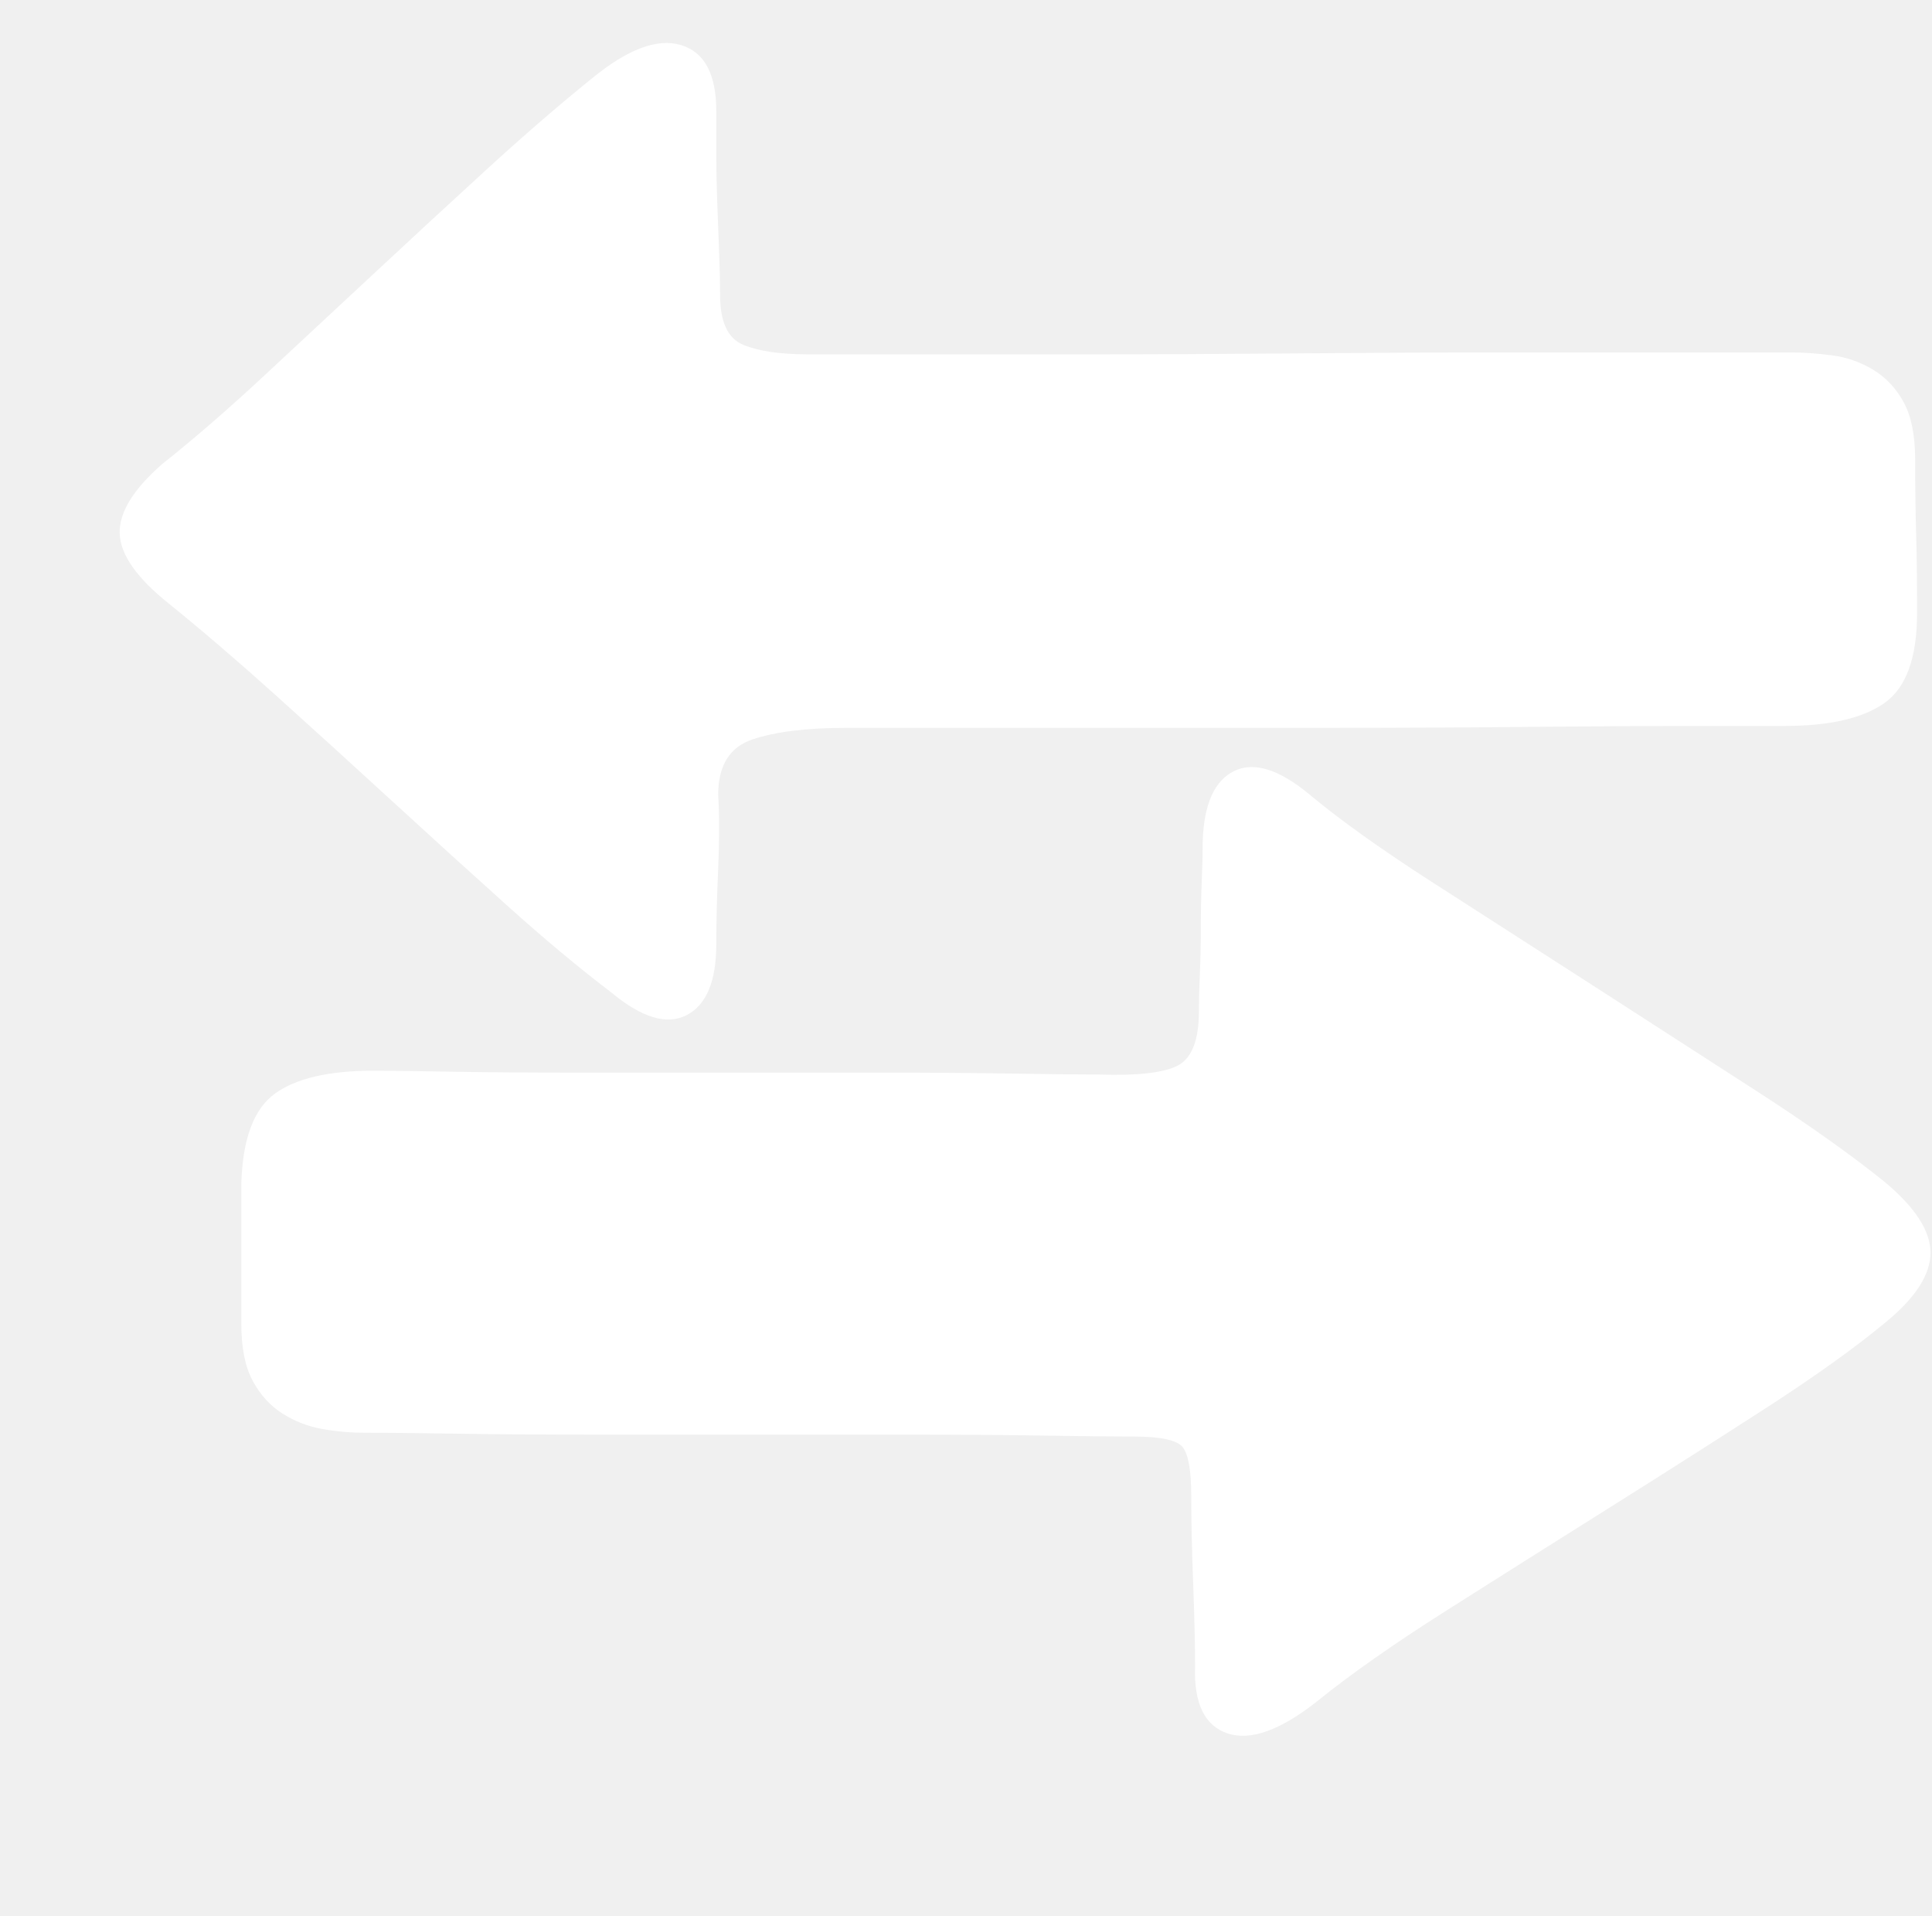
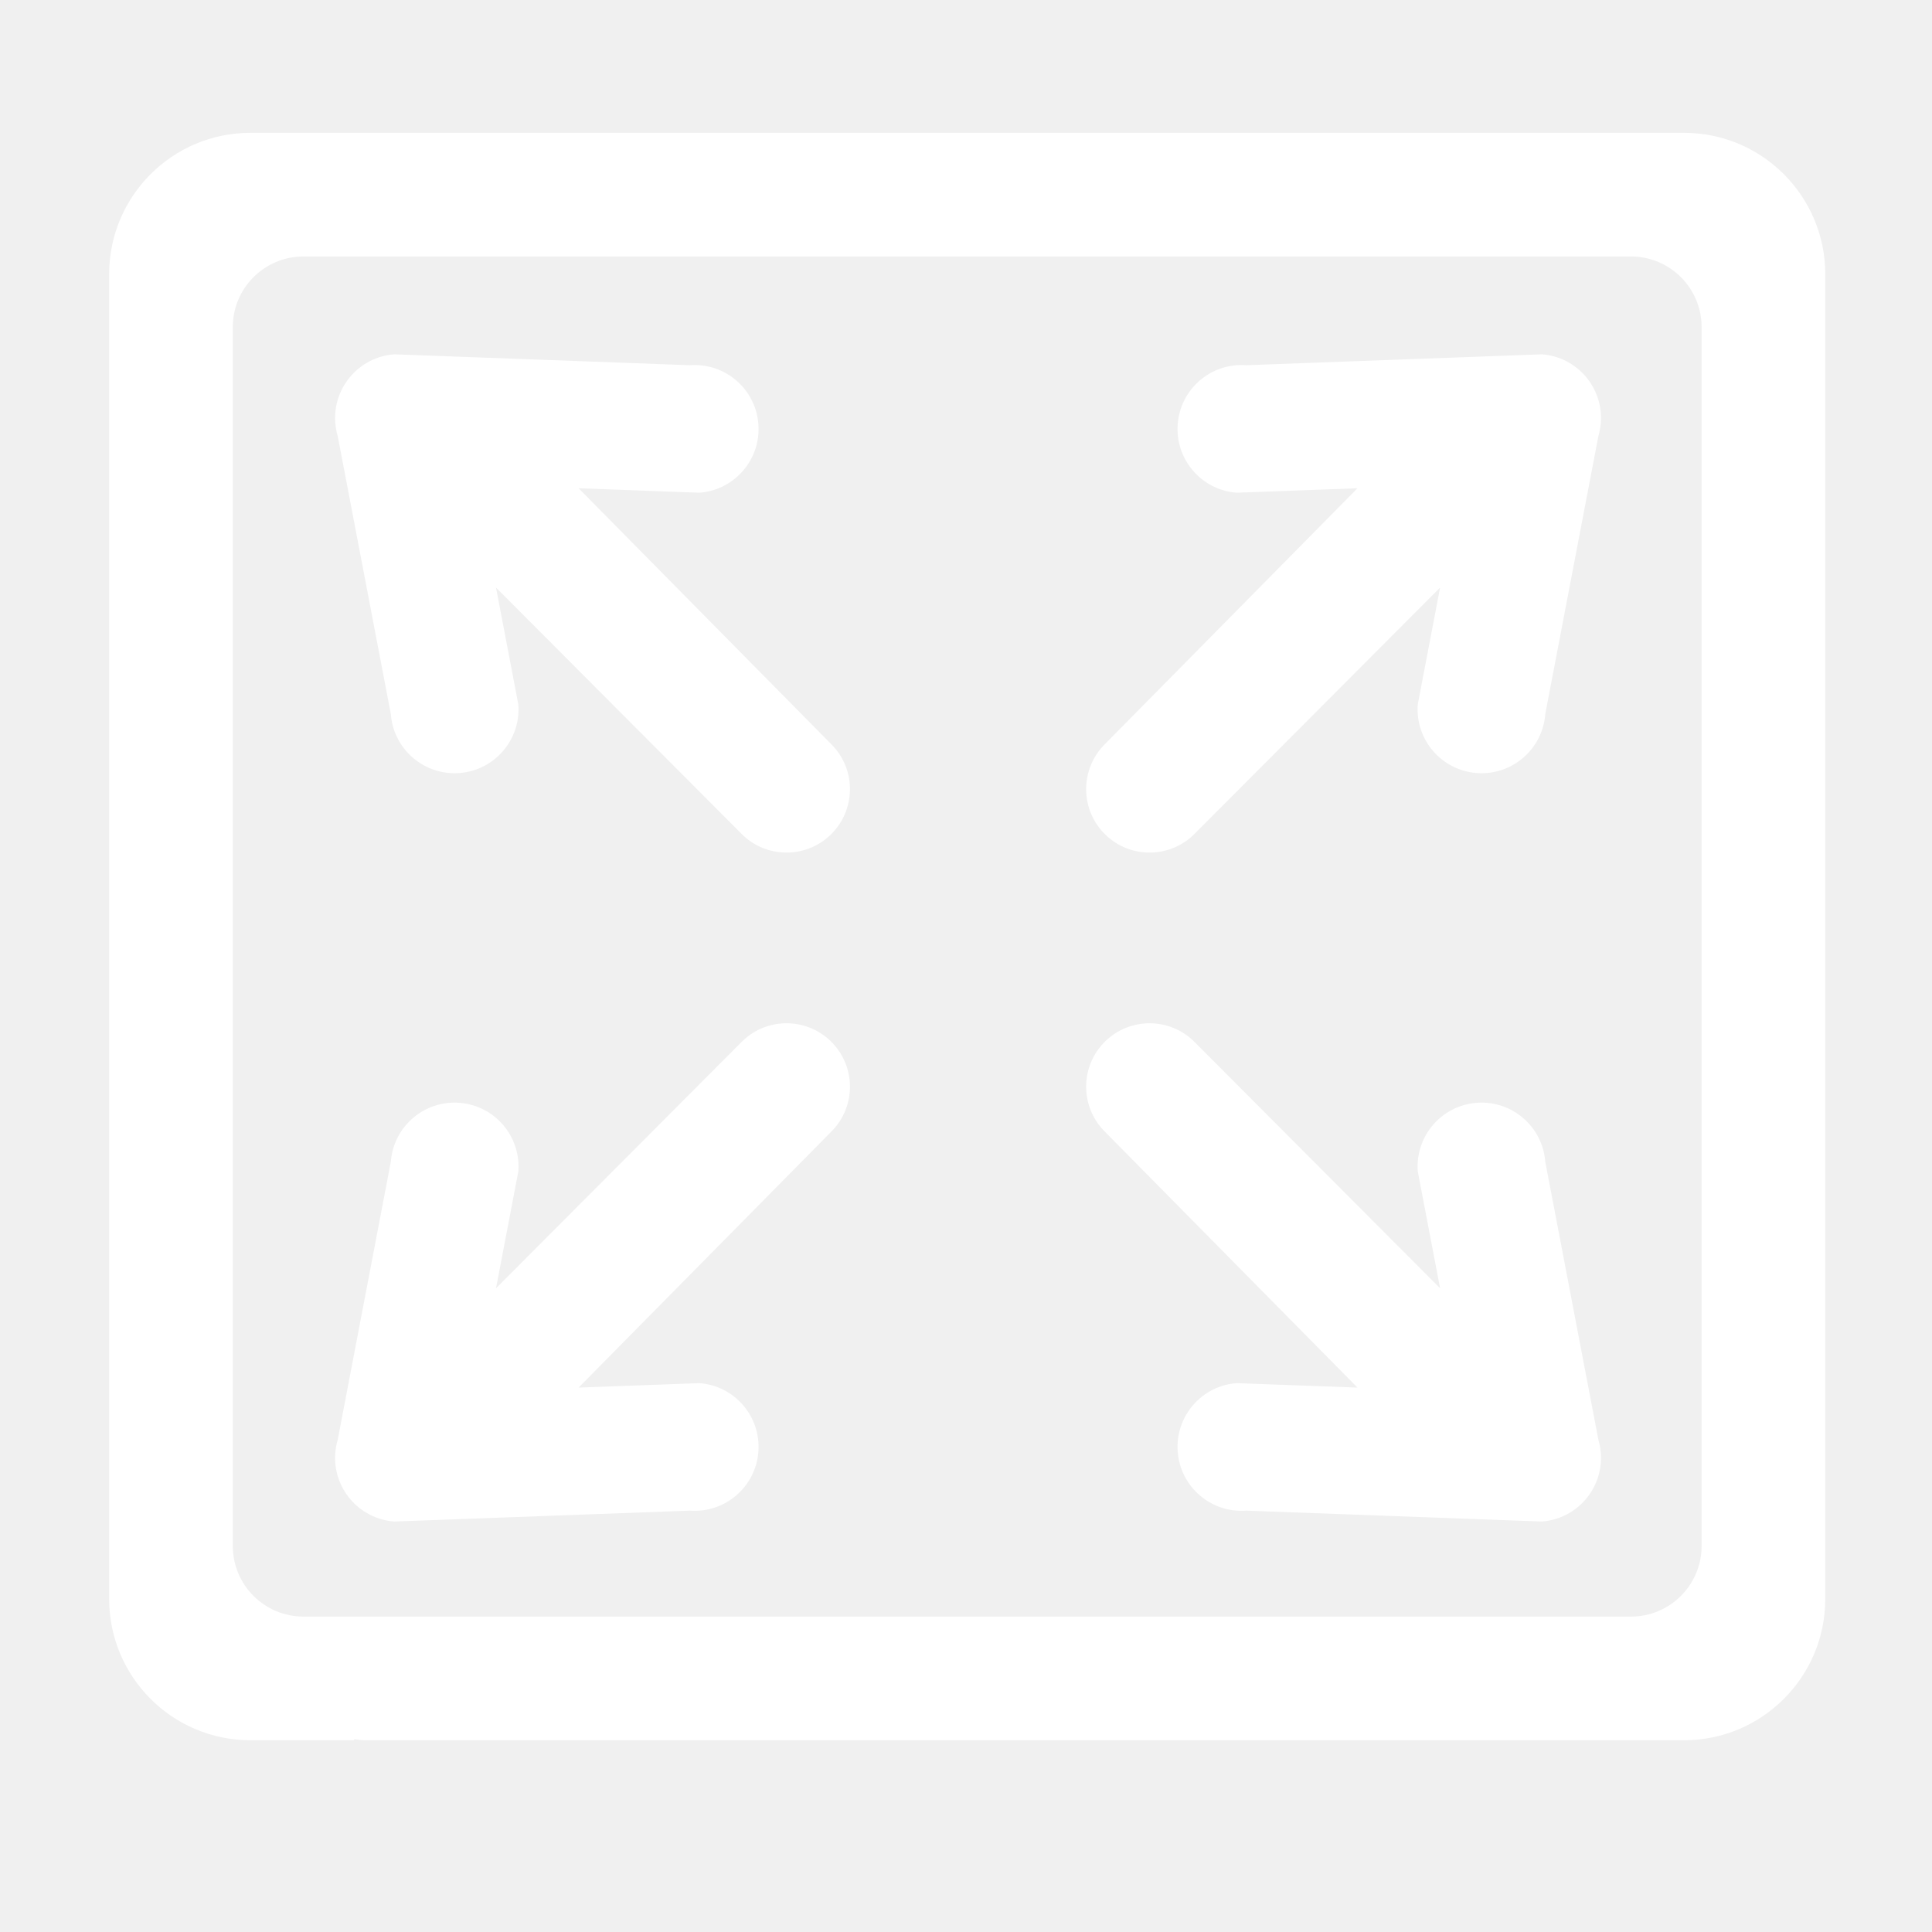
- <svg xmlns="http://www.w3.org/2000/svg" version="1.1" id="图形" x="0px" y="0px" width="1033px" height="1024px" viewBox="0 0 1033 1024" enable-background="new 0 0 1033 1024" xml:space="preserve">
-   <path fill="#ffffff" d="M382.976 307.168q0-29.696-15.872-37.888t-40.448 12.288q-25.6 19.456-55.808 46.592t-61.44 55.808-61.952 56.32-57.344 49.152q-25.6 20.48-26.112 37.376t23.04 37.376q24.576 19.456 53.248 46.08t58.88 54.784 60.416 55.808 56.832 49.152q28.672 23.552 47.616 17.92t18.944-35.328l0-22.528q0-12.288 0.512-26.112t1.024-27.136 0.512-22.528q0-21.504 12.288-26.624t34.816-5.12l57.344 0 92.16 0q53.248 0 112.128 0.512t111.104 0.512l94.208 0 58.368 0q10.24 0 22.016-1.536t22.016-7.68 16.384-17.408 6.144-30.72q0-22.528 0.512-39.424t0.512-42.496q0-35.84-17.408-48.128t-53.248-12.288l-49.152 0q-36.864 0-87.552-0.512t-109.056-0.512l-108.544 0-92.16 0-55.296 0q-31.744 0-50.176-6.144t-18.432-29.696q1.024-16.384 0-39.424t-1.024-40.448zM1007.616 180.192q24.576-20.48 24.576-37.888t-23.552-36.864q-24.576-20.48-65.024-46.592t-84.48-53.76-86.016-54.272-68.608-48.128q-29.696-23.552-48.128-17.408t-17.408 35.84q0 17.408-1.024 44.544t-1.024 46.592q0 20.48-4.608 26.112t-26.112 5.632q-16.384 0-48.128 0.512t-72.704 0.512l-83.968 0-83.968 0q-40.96 0-73.728 0.512t-49.152 0.512q-11.264 0-22.528 2.048t-20.992 8.192-15.872 17.408-6.144 30.72l0 74.752q1.024 35.84 17.92 48.128t52.736 12.288q11.264 0 40.448-0.512t67.072-0.512l80.896 0 82.944 0q38.912 0 70.144-0.512t46.592-0.512q31.744-1.024 42.496 5.12t10.752 28.672q0 8.192 0.512 19.968t0.512 24.576 0.512 25.088 0.512 21.504q1.024 29.696 16.896 37.376t40.448-12.8 66.048-47.104 86.016-55.296 86.528-55.808 68.608-48.64z" transform="translate(0, 812) scale(1, -1)" />
+ <svg xmlns="http://www.w3.org/2000/svg" version="1.1" id="图形" x="0px" y="0px" width="1024px" height="1024px" viewBox="0 0 1024 1024" enable-background="new 0 0 1024 1024" xml:space="preserve">
+   <path fill="#ffffff" d="M892.52 741.6 132.765 741.6c-41.38 0-74.911-33.535-74.911-74.906l0-306.24 0-12.069 0-383.845c0-41.38 33.54-74.911 74.911-74.911l54.675 0 0.49 0.58c1.984-0.375 4.027-0.58 6.12-0.58l395.939 0 153.389 0 149.142 0c41.375 0 74.906 33.541 74.906 74.911L967.425 666.694C967.425 708.07 933.885 741.6 892.52 741.6zM901.891-7.37c0-20.69-16.76-37.459-37.466-37.459l-121.047 0-97.446 0L242.852-44.829l-48.801 0-33.201 0c-20.685 0-37.46 16.754-37.46 37.459L123.389 348.385l0 12.069L123.389 638.605c0 20.69 16.76 37.46 37.46 37.46l703.575 0c20.69 0 37.466-16.76 37.466-37.46L901.891-7.37zM306.678 553.215l64.064-2.362c18.66 1.42 32.636 17.7 31.217 36.358-1.42 18.66-17.7 32.636-36.358 31.217l-156.681 5.777c-18.66-1.42-32.636-17.7-31.217-36.36 0.005-0.059 0.018-0.115 0.022-0.174 0.004-0.059 0-0.116 0.005-0.175l0.054-0.279c0.21-2.22 0.62-4.372 1.23-6.436l28.138-147.287c1.42-18.66 17.7-32.636 36.358-31.217 18.66 1.42 32.636 17.7 31.217 36.358l-11.832 61.938 129.911-130.301c12.955-13.295 34.236-13.572 47.532-0.617 13.297 12.955 13.572 34.236 0.617 47.532L306.678 553.215zM719.494 553.215l-64.064-2.362c-18.66 1.42-32.636 17.7-31.217 36.358 1.42 18.66 17.7 32.636 36.358 31.217l156.681 5.777c18.66-1.42 32.636-17.7 31.217-36.36-0.004-0.059-0.017-0.115-0.022-0.174-0.004-0.059 0-0.116-0.005-0.175l-0.054-0.279c-0.21-2.22-0.62-4.372-1.23-6.436l-28.138-147.287c-1.42-18.66-17.7-32.636-36.358-31.217-18.66 1.42-32.636 17.7-31.217 36.358l11.832 61.938L633.37 370.273c-12.955-13.295-34.236-13.572-47.532-0.617-13.297 12.955-13.572 34.236-0.617 47.532L719.494 553.215zM306.678 76.547l64.064 2.362c18.66-1.42 32.636-17.7 31.217-36.358-1.42-18.66-17.7-32.636-36.358-31.217l-156.681-5.777c-18.66 1.42-32.636 17.7-31.217 36.36 0.005 0.059 0.018 0.115 0.022 0.174 0.004 0.059 0 0.116 0.005 0.175l0.054 0.279c0.21 2.22 0.62 4.372 1.23 6.436l28.138 147.287c1.42 18.66 17.7 32.636 36.358 31.217 18.66-1.42 32.636-17.7 31.217-36.358l-11.832-61.938 129.911 130.301c12.955 13.295 34.236 13.572 47.532 0.617 13.297-12.955 13.572-34.236 0.617-47.532L306.678 76.547zM719.494 76.547l-64.064 2.362c-18.66-1.42-32.636-17.7-31.217-36.358 1.42-18.66 17.7-32.636 36.358-31.217l156.681-5.777c18.66 1.42 32.636 17.7 31.217 36.36-0.004 0.059-0.017 0.115-0.022 0.174-0.004 0.059 0 0.116-0.005 0.175l-0.054 0.279c-0.21 2.22-0.62 4.372-1.23 6.436L819.023 196.269c-1.42 18.66-17.7 32.636-36.358 31.217-18.66-1.42-32.636-17.7-31.217-36.358l11.832-61.938L633.37 259.489c-12.955 13.295-34.236 13.572-47.532 0.617-13.297-12.955-13.572-34.236-0.617-47.532L719.494 76.547z" transform="translate(0, 812) scale(1, -1)" />
</svg>
